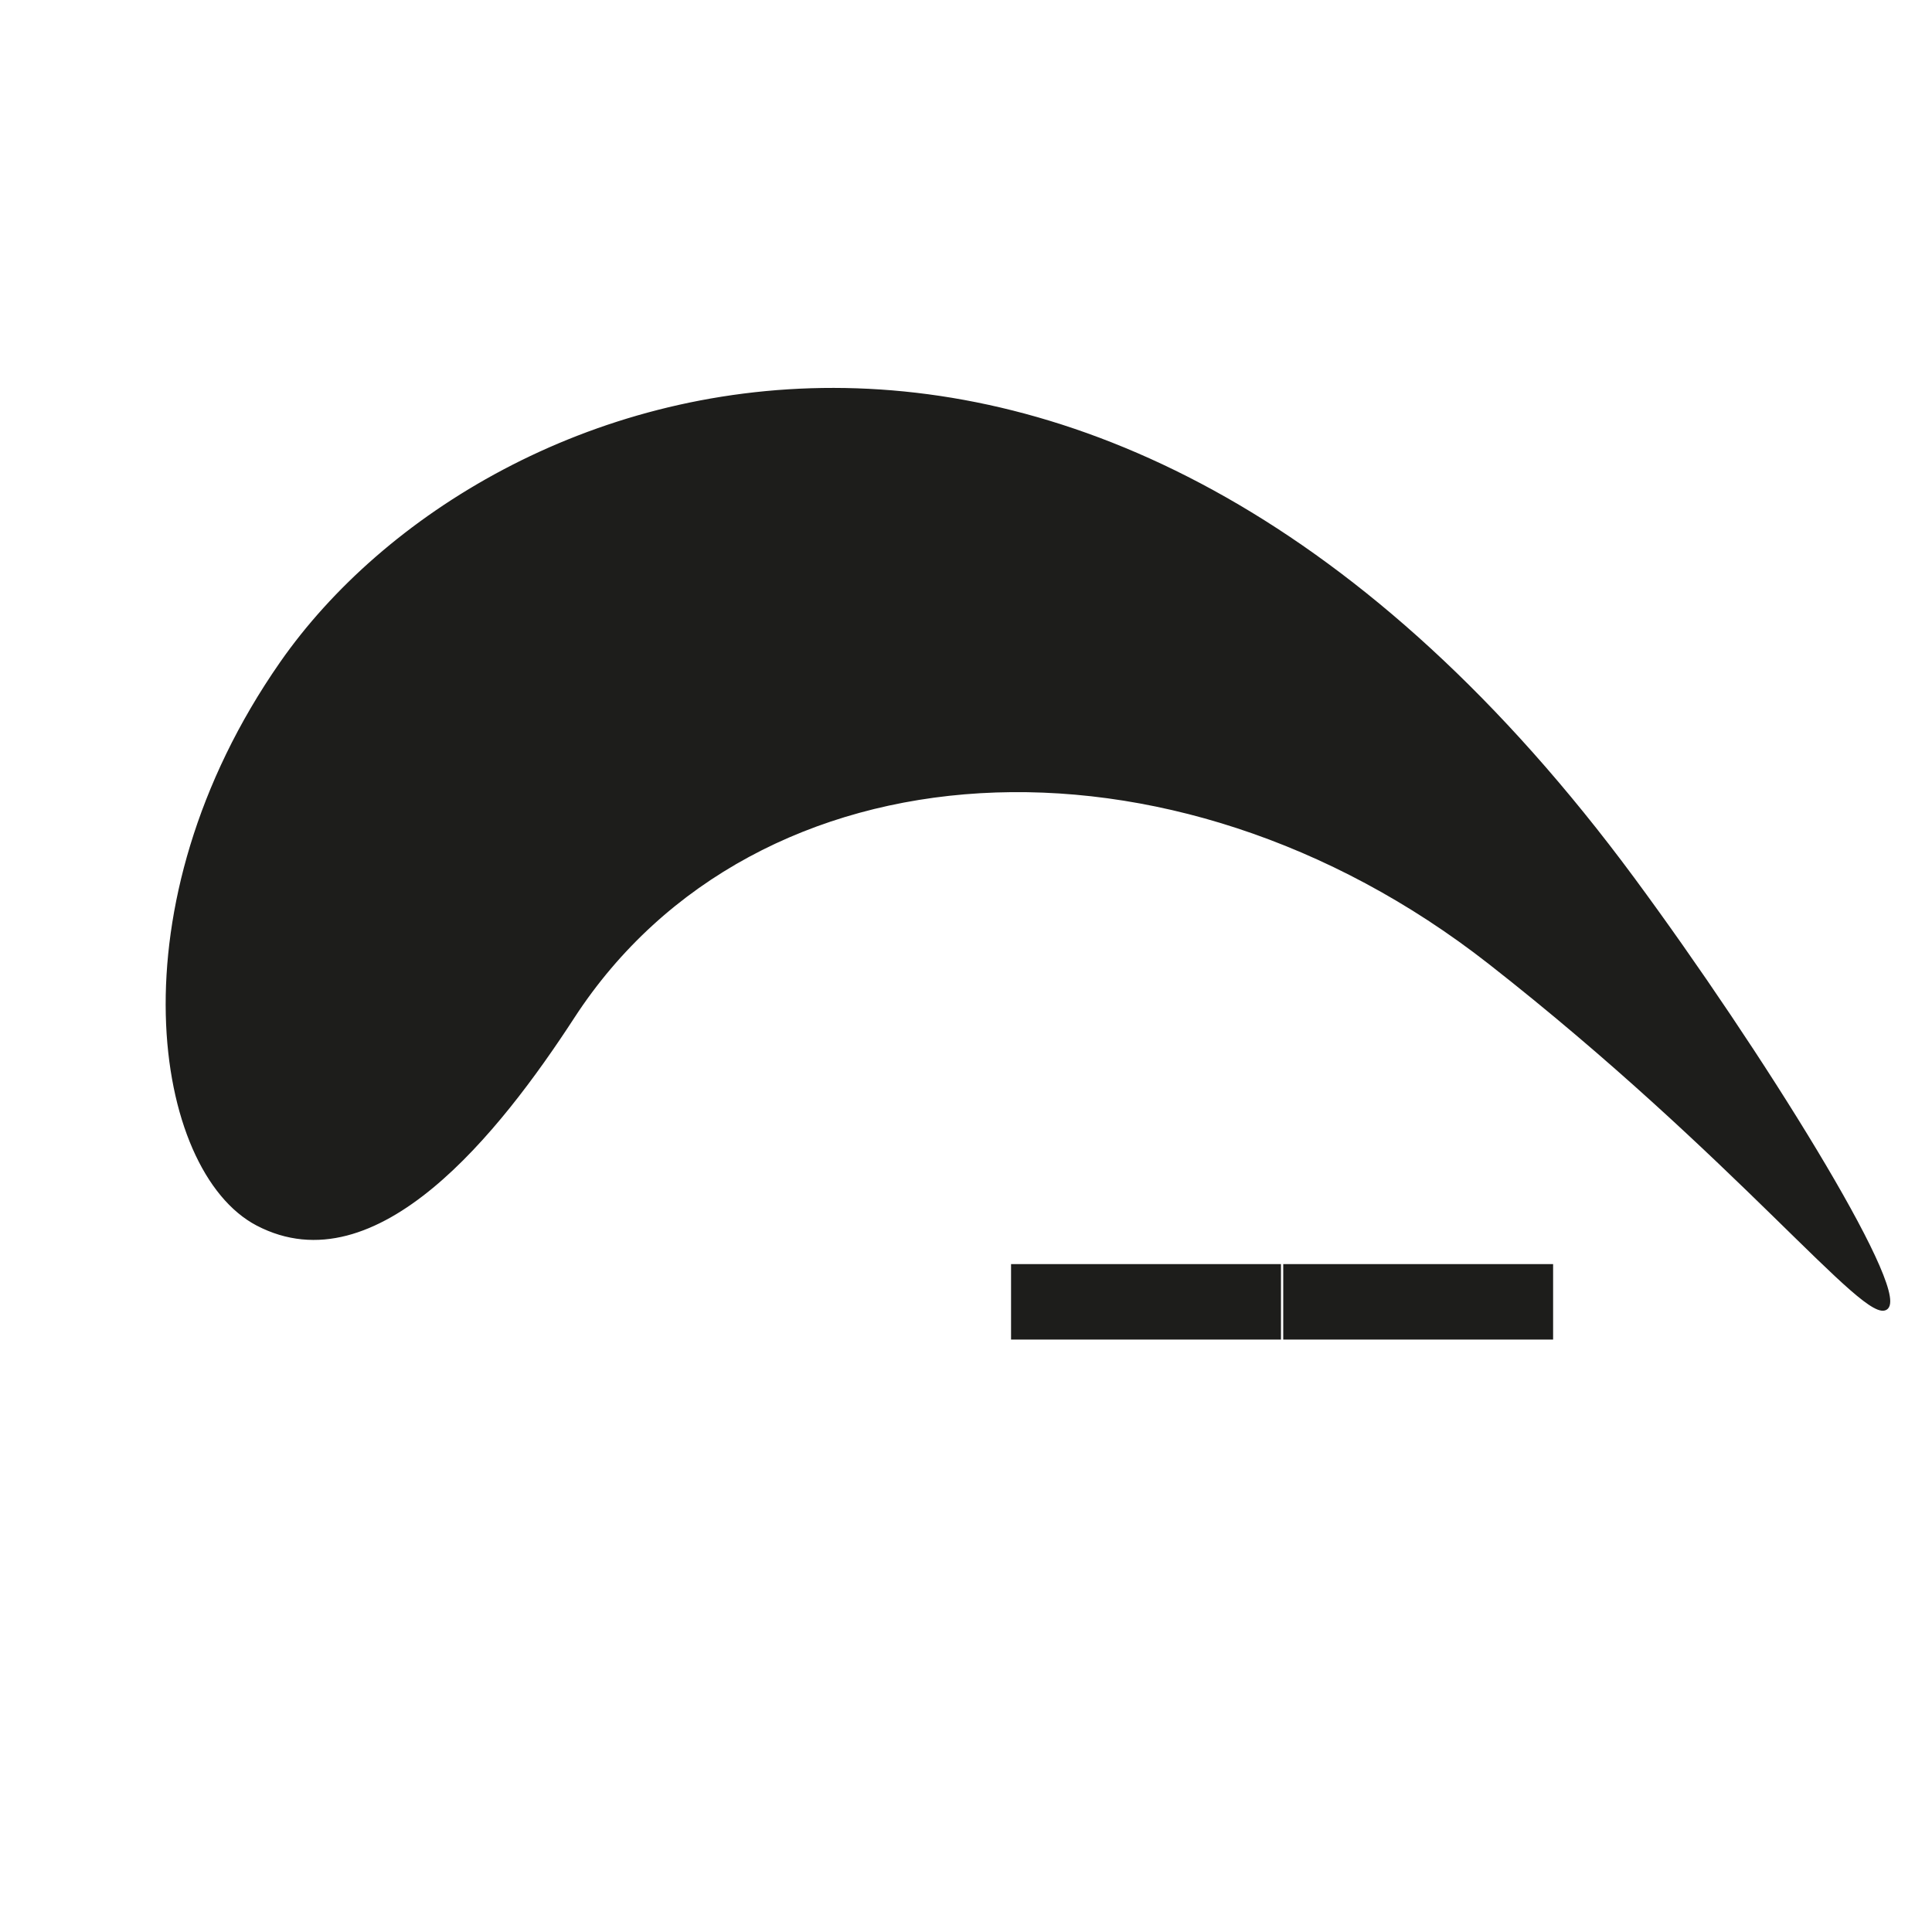
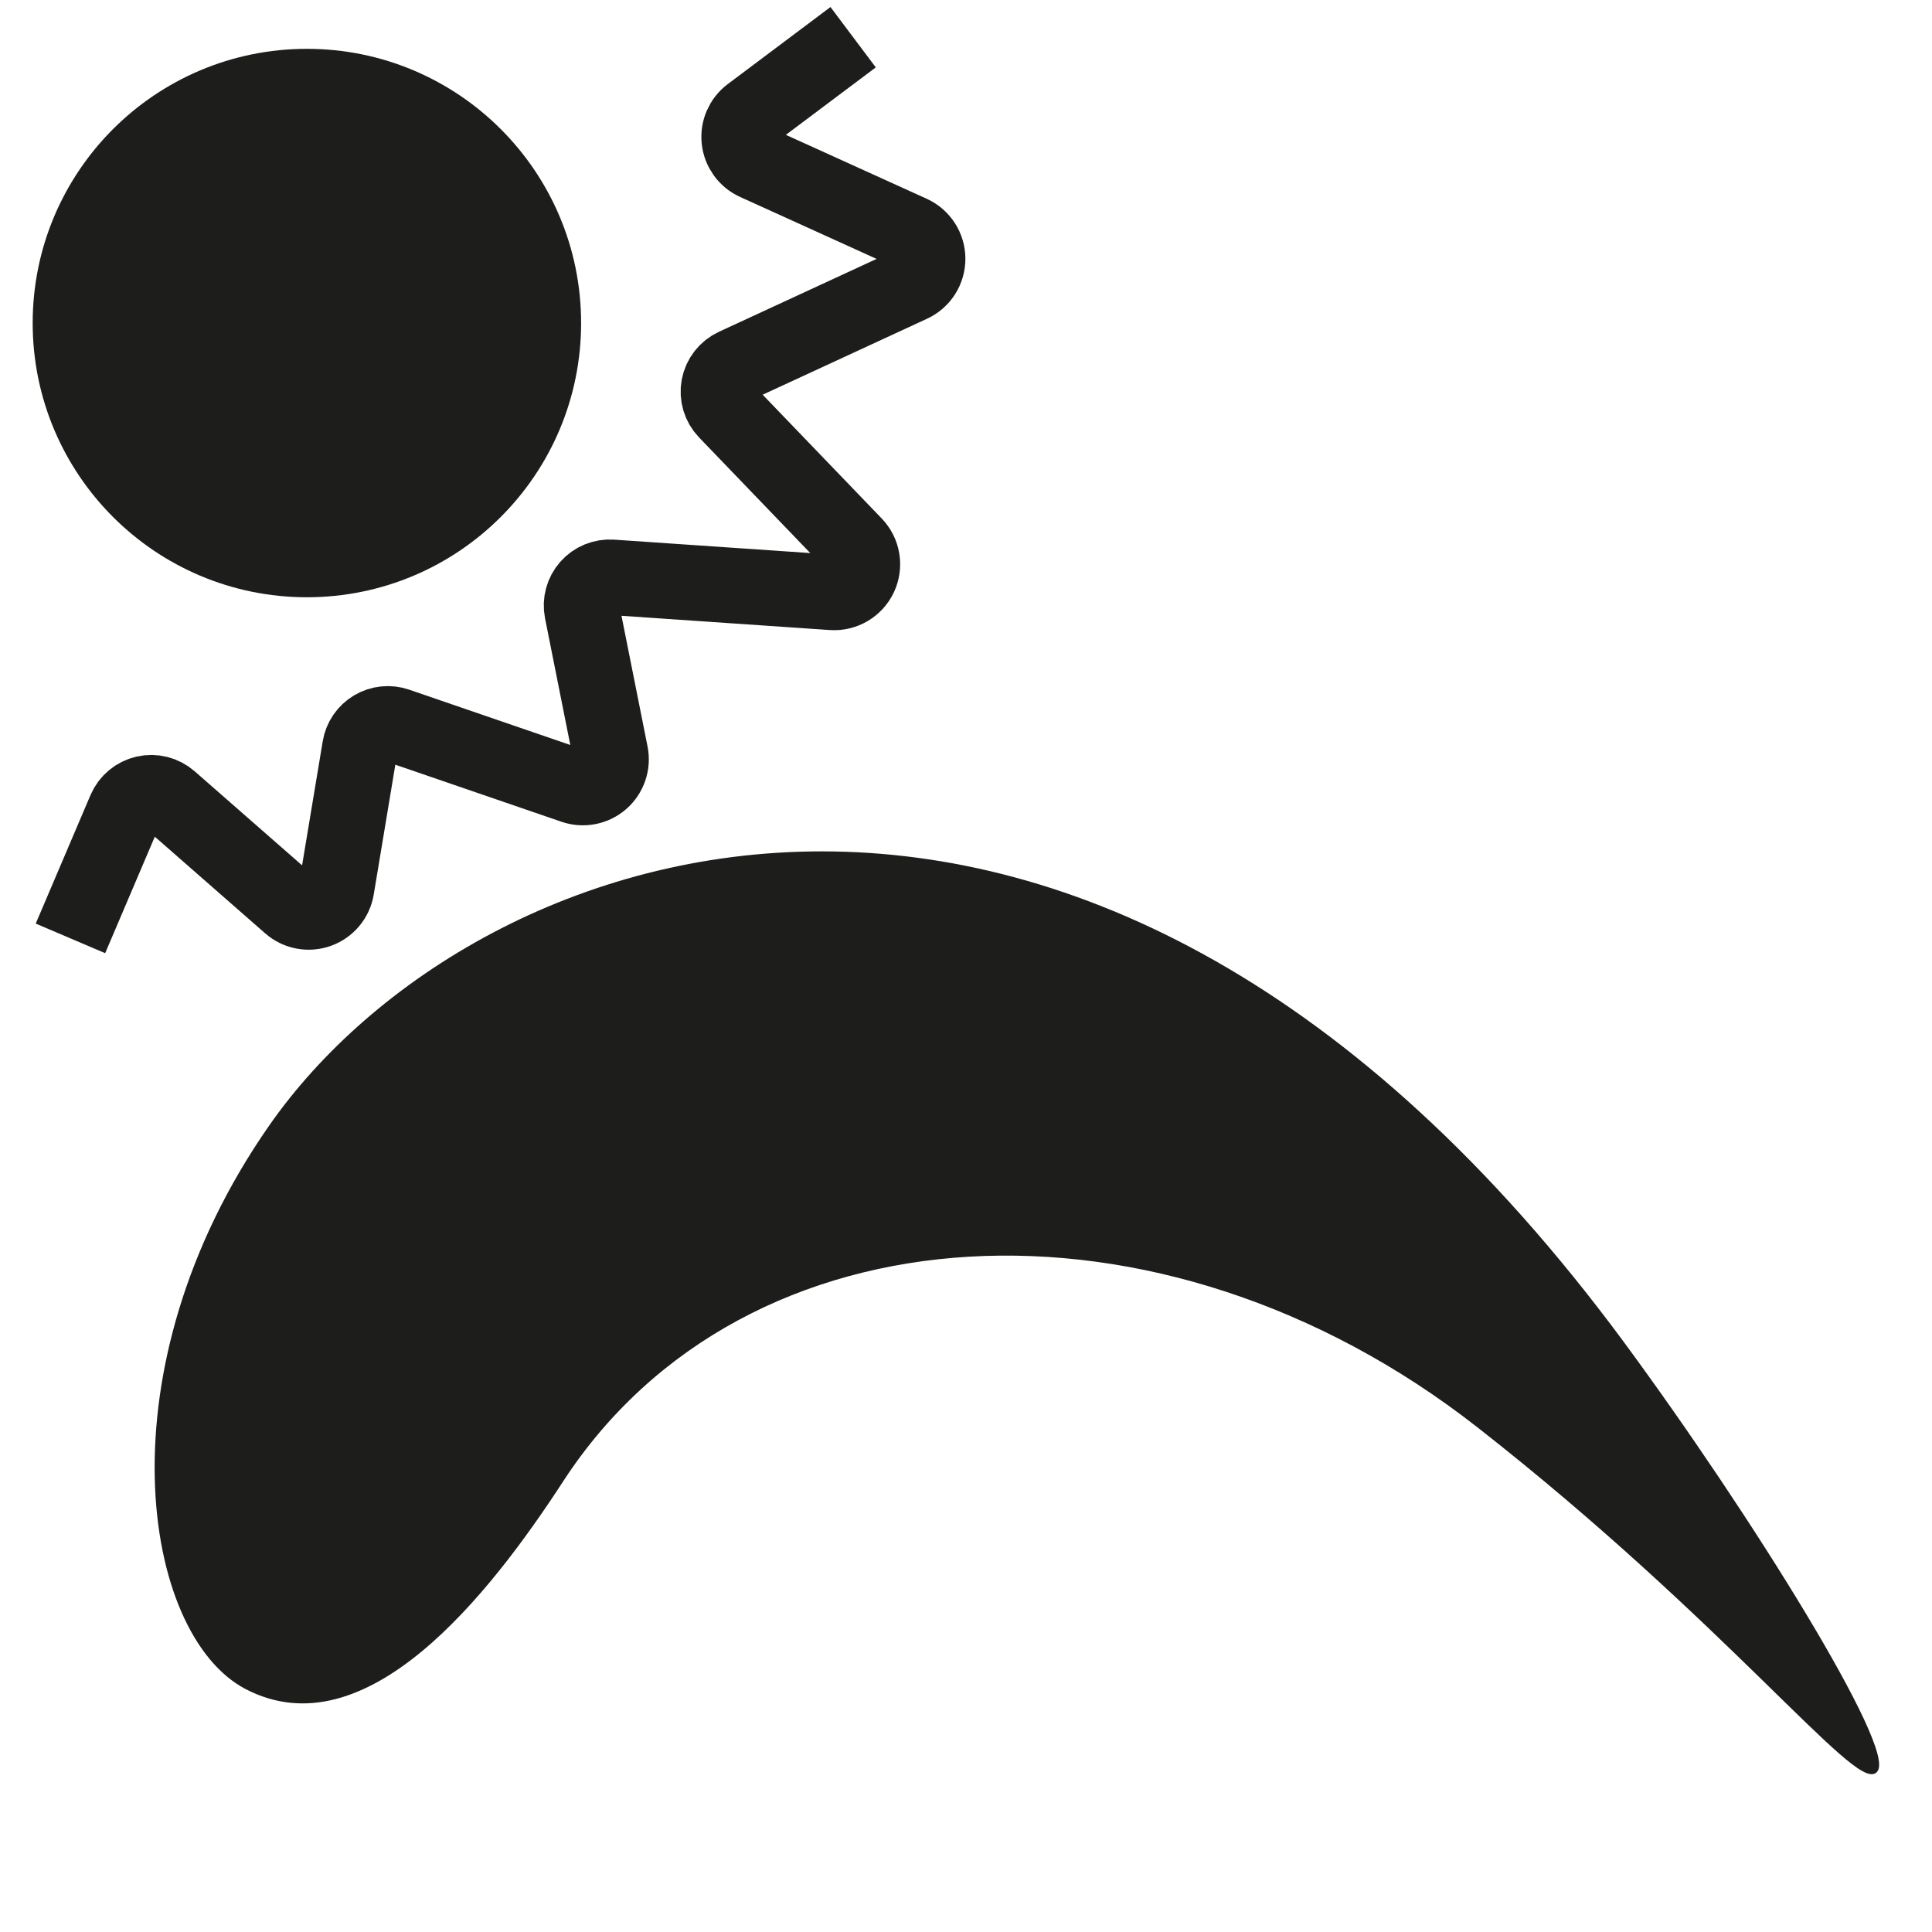
<svg xmlns="http://www.w3.org/2000/svg" id="Layer_1" data-name="Layer 1" viewBox="0 0 512 512">
  <defs>
-     <style>.cls-1{fill:#1d1d1b;}.cls-2,.cls-3{fill:none;stroke:#1d1d1b;stroke-miterlimit:10;}.cls-3{stroke-width:20px;}</style>
+     <style>.cls-1,.cls-3{fill:#1d1d1b;}.cls-2,.cls-4{fill:none;}.cls-2,.cls-3,.cls-4{stroke:#1d1d1b;stroke-miterlimit:10;}.cls-3,.cls-4{stroke-width:20px;}</style>
  </defs>
-   <path class="cls-1" d="M499.94,346.49c-4.95,4.93-39.42-40-105.15-91.46-84.35-66-194.8-59.66-243,14.42-19.71,30.31-52.11,71.32-83.55,54.89-27.1-14.17-38.52-84.14,6.43-148.61,54.3-77.88,216.49-134.32,358,57.16C466.71,279,505.25,341.2,499.94,346.49Z" />
-   <path class="cls-2" d="M499.94,346.49c-4.95,4.93-39.42-40-105.15-91.46-84.35-66-194.8-59.66-243,14.42-19.71,30.31-52.11,71.32-83.55,54.89-27.1-14.17-38.52-84.14,6.43-148.61,54.3-77.88,216.49-134.32,358,57.16C466.71,279,505.25,341.2,499.94,346.49Z" />
-   <line class="cls-3" x1="340.07" y1="345" x2="411.59" y2="345" />
-   <line class="cls-3" x1="267.94" y1="345" x2="339.47" y2="345" />
+   <path class="cls-1" d="M497,469.31c-4.95,4.94-39.43-40-105.16-91.45-84.35-66-194.8-59.67-243,14.42-19.71,30.31-52.11,71.32-83.55,54.88C38.22,433,26.8,363,71.76,298.55c54.3-77.87,216.48-134.32,358,57.16C463.76,401.81,502.3,464,497,469.31Z" />
+   <path class="cls-2" d="M497,469.31c-4.95,4.94-39.43-40-105.16-91.45-84.35-66-194.8-59.67-243,14.42-19.71,30.31-52.11,71.32-83.55,54.88C38.22,433,26.8,363,71.76,298.55c54.3-77.87,216.48-134.32,358,57.16C463.76,401.81,502.3,464,497,469.31Z" />
+   <circle class="cls-3" cx="81.33" cy="85.61" r="62.67" />
+   <path class="cls-4" d="M226.09,9.86,198.86,30.29a7.48,7.48,0,0,0,1.39,12.79l41.2,18.7a7.48,7.48,0,0,1,.05,13.6L194.73,97a7.49,7.49,0,0,0-2.26,12l34,35.35a7.48,7.48,0,0,1-5.9,12.64l-58.47-4a7.48,7.48,0,0,0-7.85,8.92l7.55,37.87A7.48,7.48,0,0,1,152,208.3l-46.8-16.07a7.48,7.48,0,0,0-9.81,5.85l-6.21,37.34a7.48,7.48,0,0,1-12.31,4.41L45,211.92a7.49,7.49,0,0,0-11.81,2.69L18.67,248.68" />
</svg>
